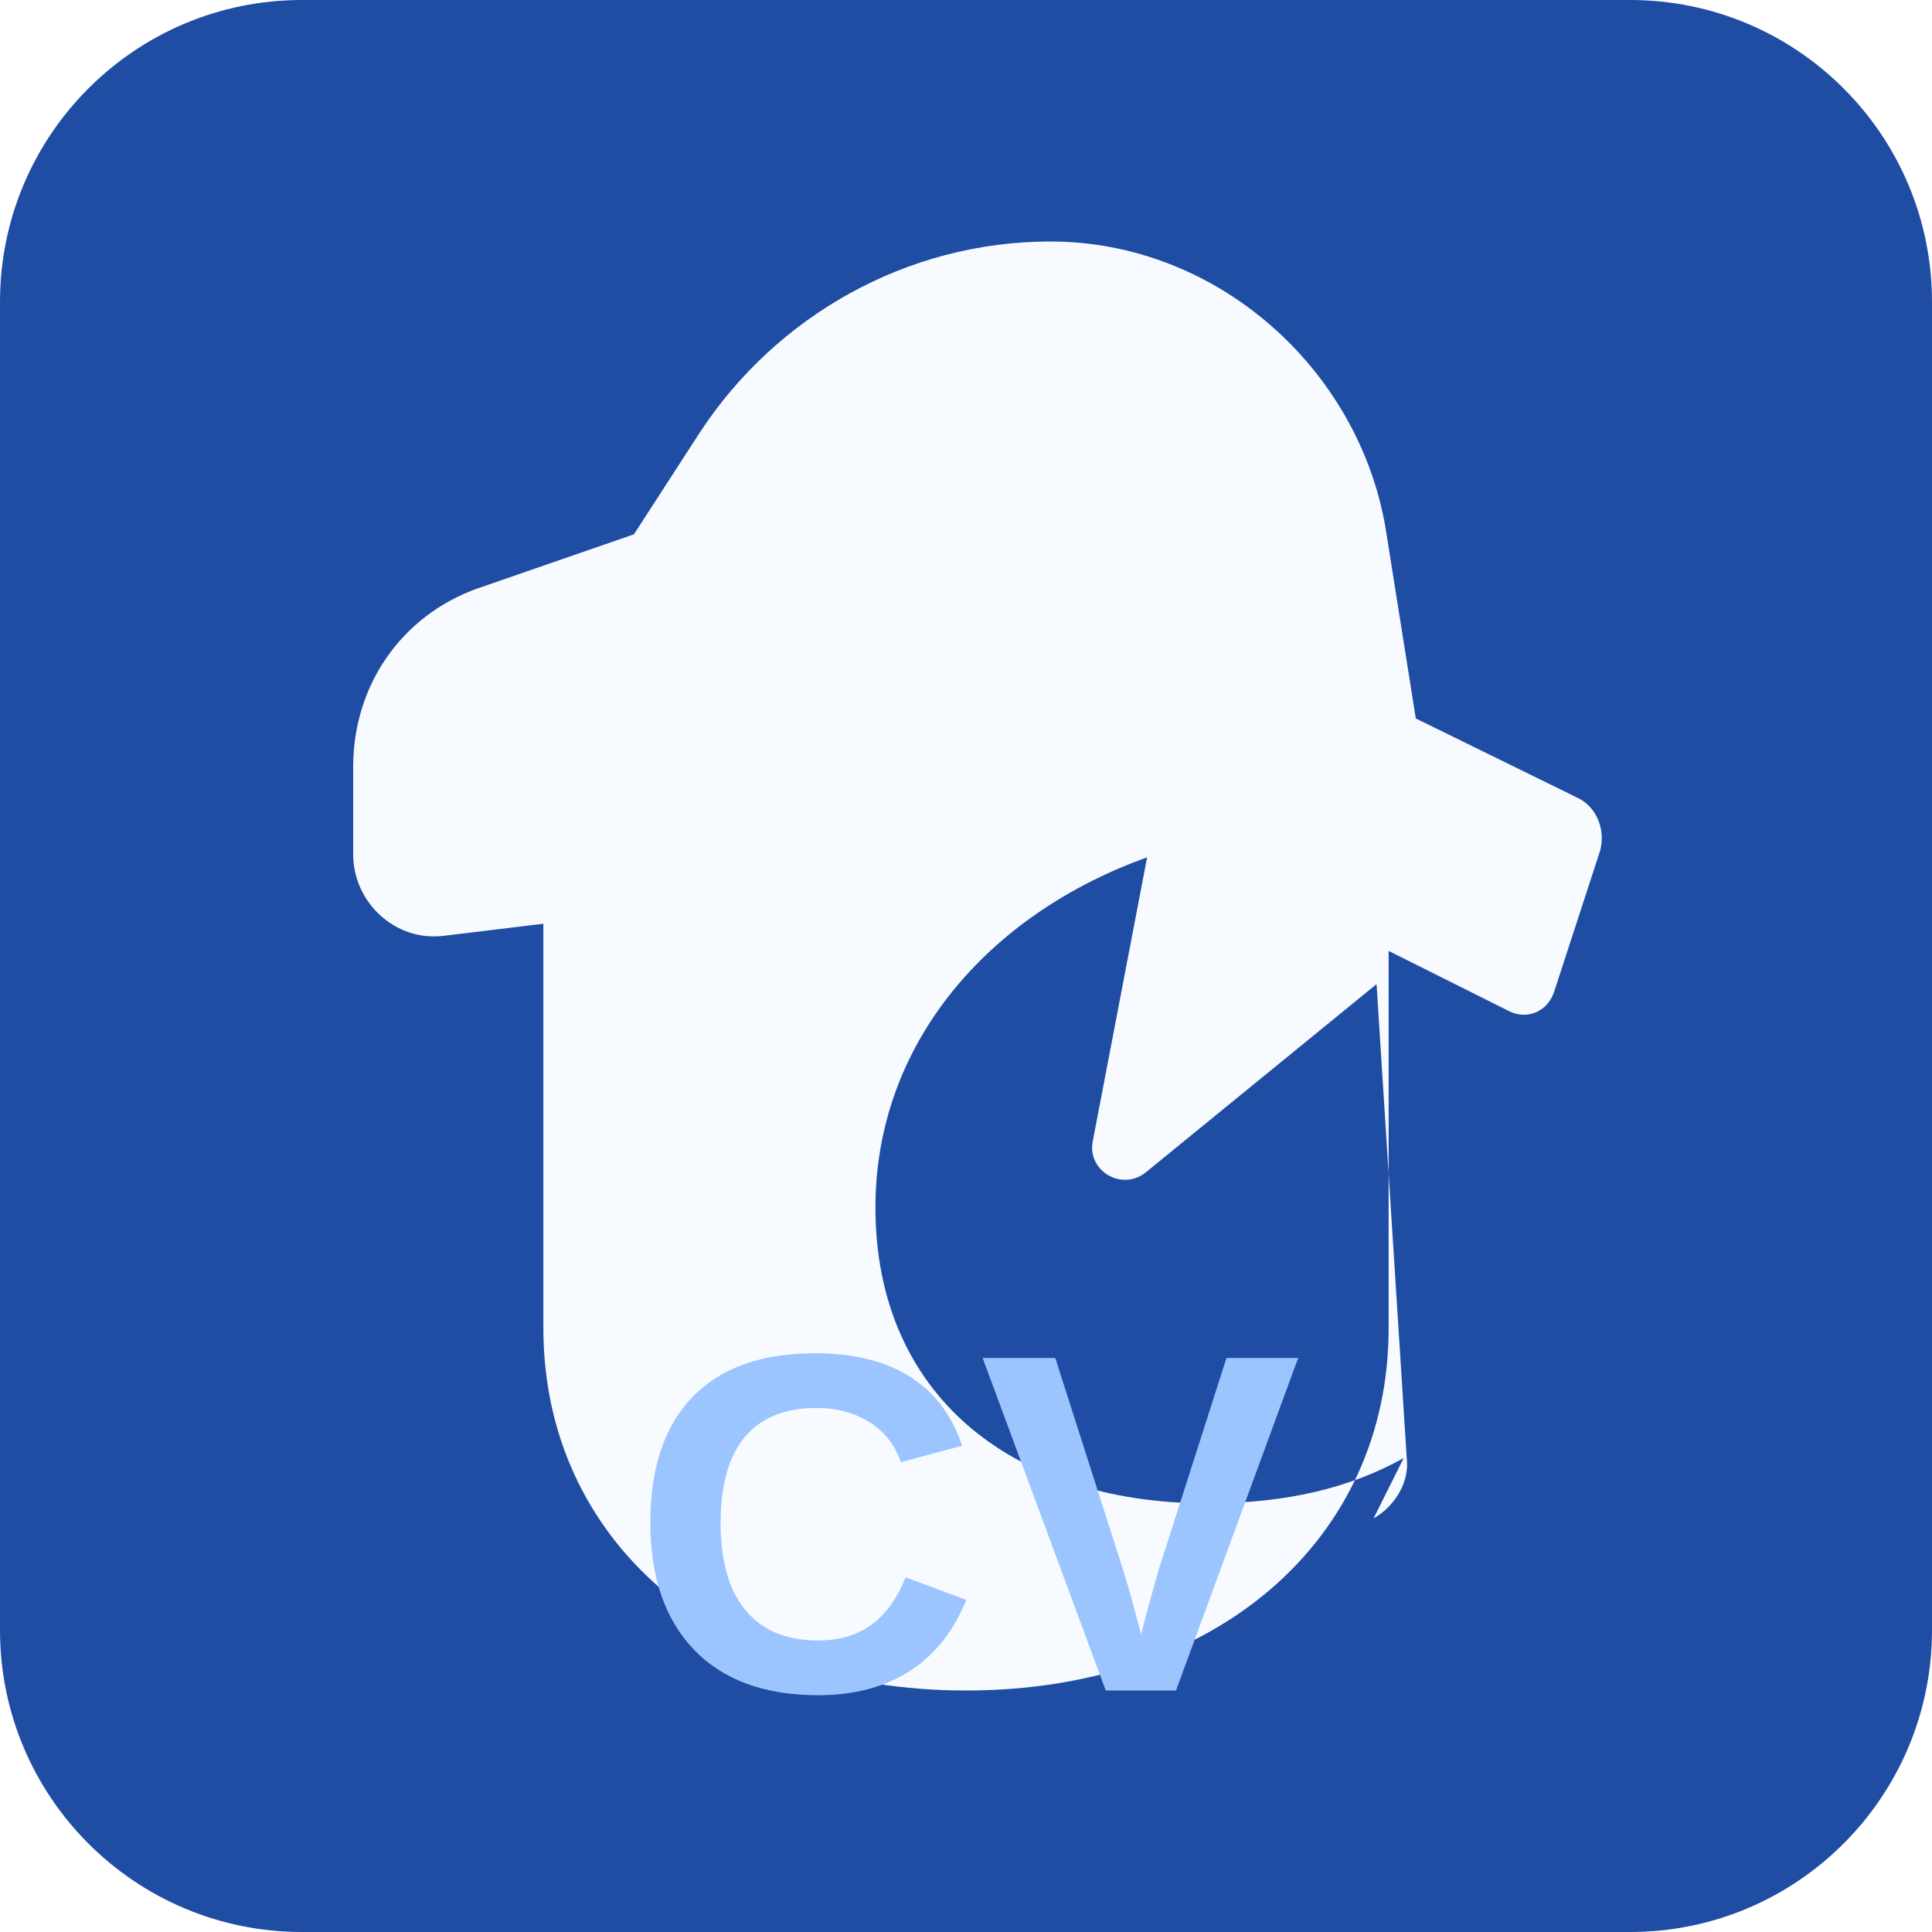
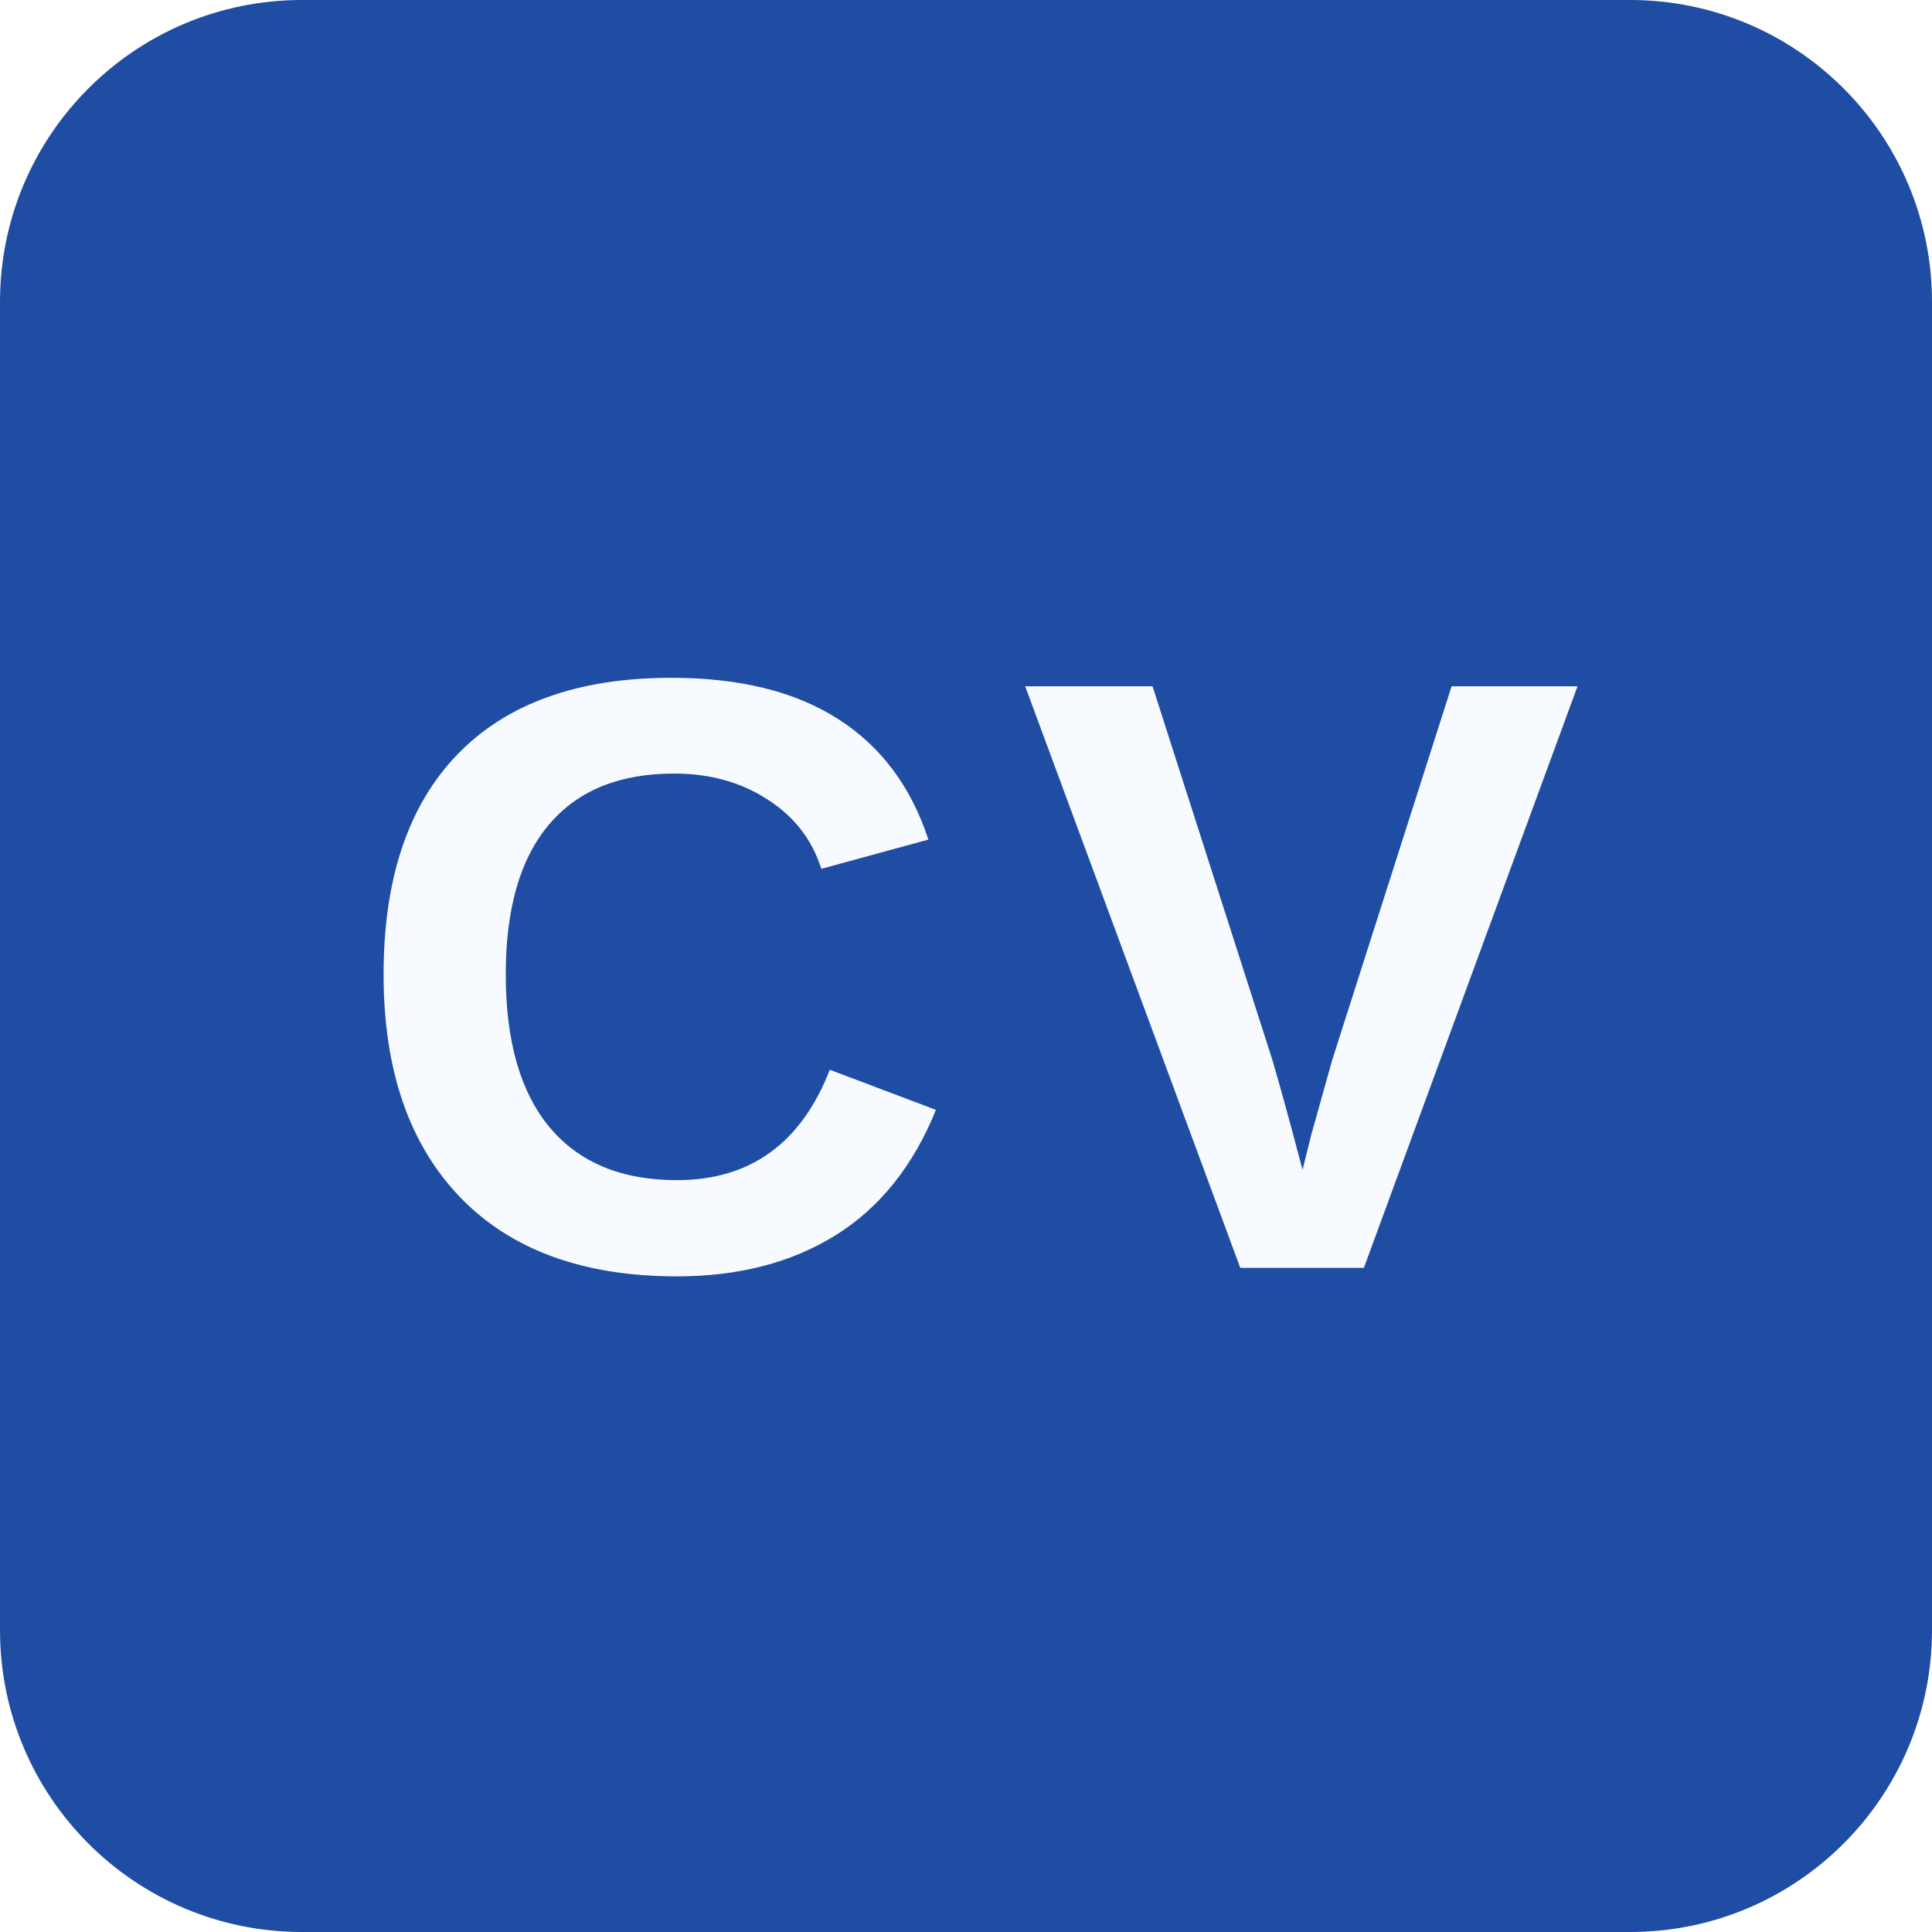
<svg xmlns="http://www.w3.org/2000/svg" viewBox="0 0 64 64" role="img" aria-labelledby="title desc">
  <rect width="64" height="64" rx="10" fill="#1f4da3" />
-   <path fill="#f7fbff" d="M18 44c0 7 5.7 12 14 12s14-5 14-12V31.5l4 2c.6.3 1.3 0 1.5-.7l1.5-4.6c.2-.7-.1-1.5-.8-1.8l-5.3-2.6-1-6.3C45 12.2 40.3 8 34.8 8 30 8 25.7 10.5 23.2 14.3l-2.2 3.4-5.2 1.8c-2.5.9-4.1 3.2-4.1 5.9v2.9c0 1.6 1.4 2.9 3 2.7l3.3-.4V44zm28.5 4.3c-1.8 1-3.9 1.5-6.5 1.5-6.6 0-11-3.7-11-9.8 0-5.4 3.7-9.7 9-11.6l-1.8 9.4c-.2 1 1 1.7 1.8 1l7.6-6.2 1 15.7c.1.8-.4 1.6-1.1 2z" />
-   <text x="32" y="56" font-family="'Segoe UI', Arial, sans-serif" font-weight="700" font-size="16" text-anchor="middle" fill="#9cc4ff">CV</text>
+   <text x="32" y="42" font-family="'Segoe UI', Arial, sans-serif" font-weight="800" font-size="28" text-anchor="middle" fill="#f7fbff" letter-spacing="2">CV</text>
</svg>
